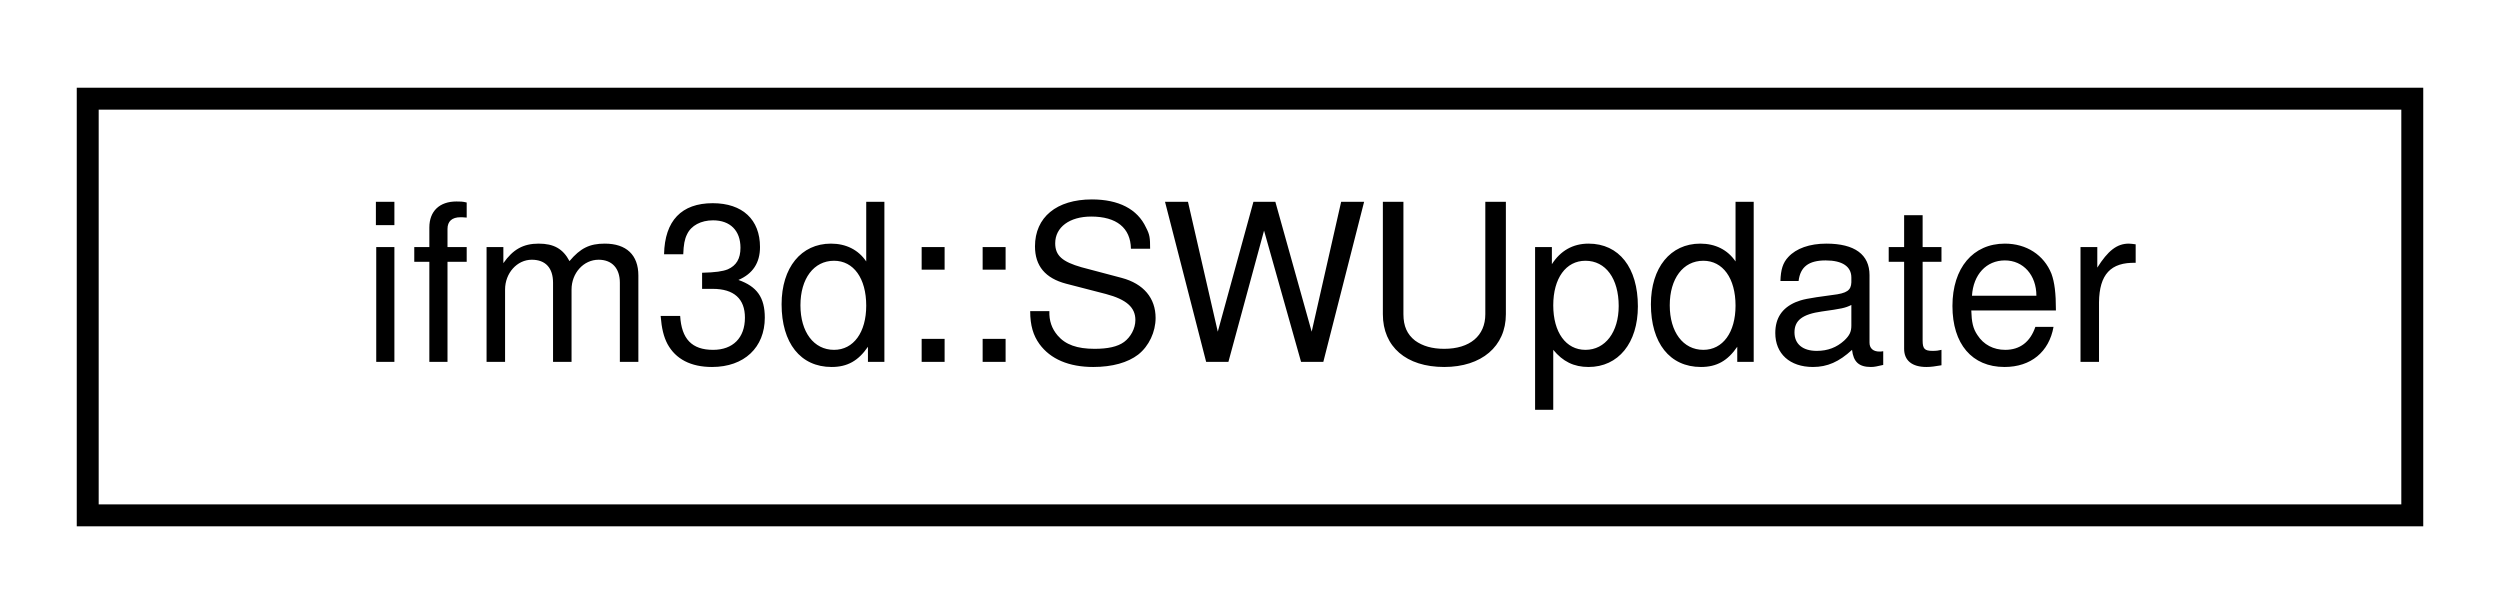
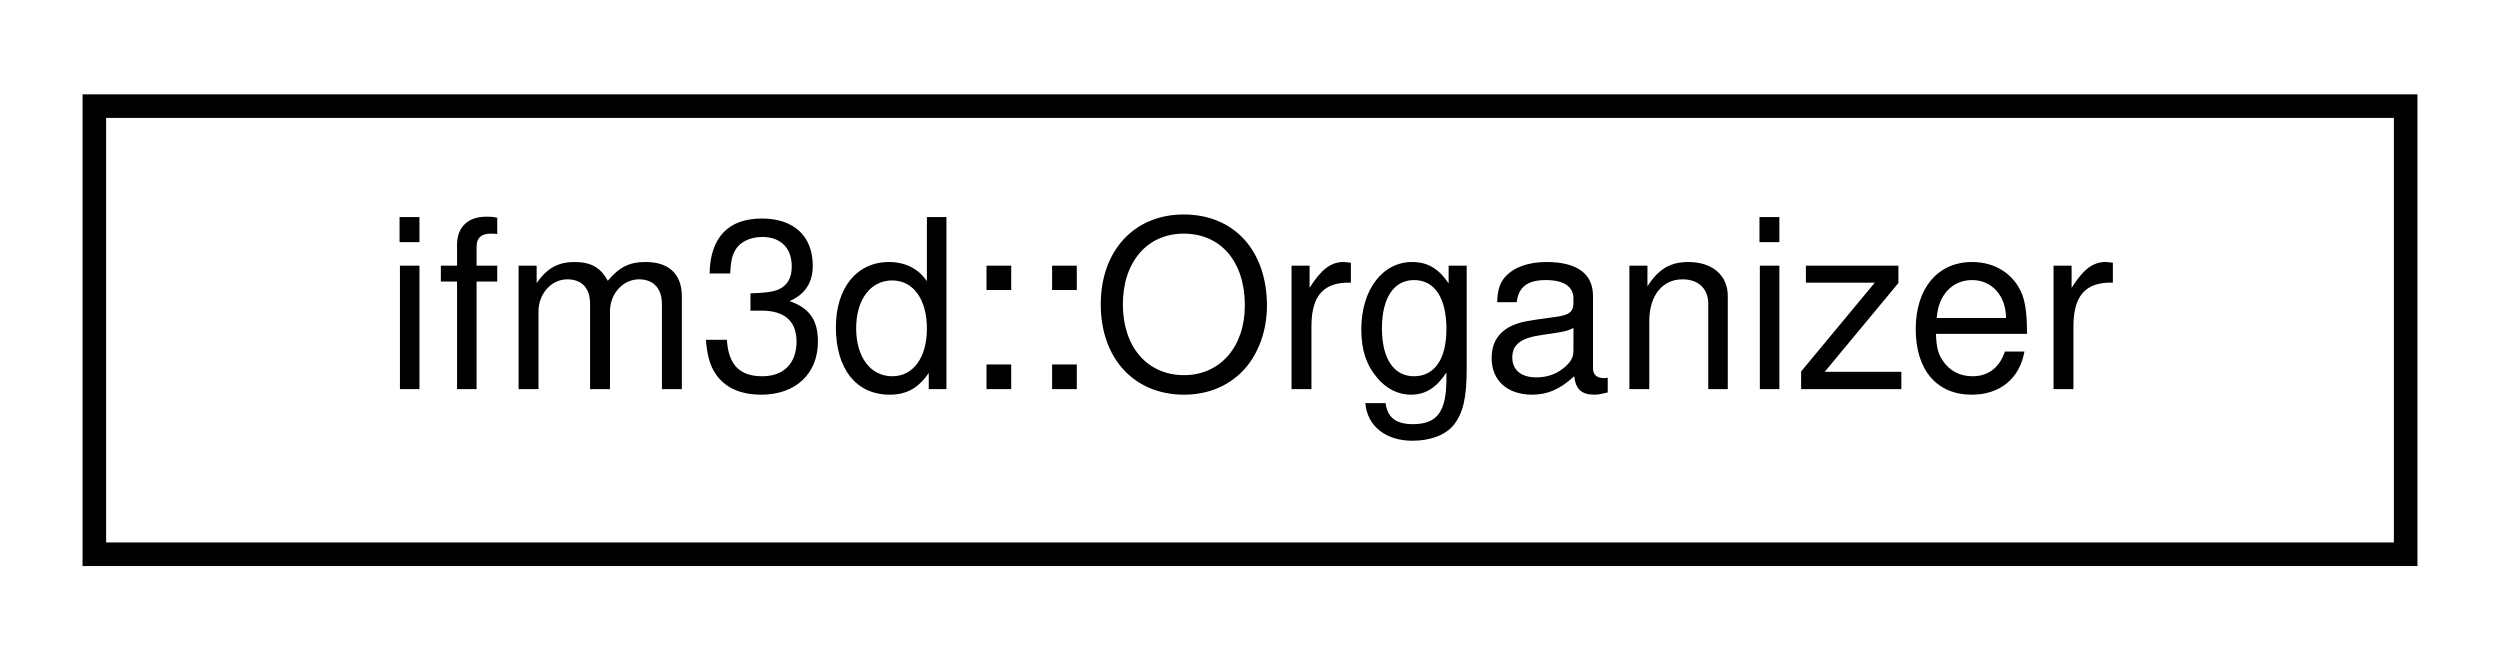
- <svg xmlns="http://www.w3.org/2000/svg" xmlns:xlink="http://www.w3.org/1999/xlink" width="114pt" height="28pt" viewBox="0.00 0.00 114.00 28.00">
+ <svg xmlns="http://www.w3.org/2000/svg" xmlns:xlink="http://www.w3.org/1999/xlink" width="106pt" height="28pt" viewBox="0.00 0.00 106.00 28.00">
  <g id="graph0" class="graph" transform="scale(1 1) rotate(0) translate(4 24)">
    <g id="node1" class="node">
      <g id="a_node1">
-         <a xlink:href="classifm3d_1_1SWUpdater.html" target="_top" xlink:title=" ">
-           <polygon fill="none" stroke="black" points="0,-0.5 0,-19.5 106,-19.5 106,-0.5 0,-0.5" />
-           <text text-anchor="middle" x="53" y="-7.5" font-family="Helvetica,sans-Serif" font-size="10.00">ifm3d::SWUpdater</text>
+         <a xlink:href="classifm3d_1_1Organizer.html" target="_top" xlink:title=" ">
+           <polygon fill="none" stroke="black" points="0,-0.5 0,-19.5 98,-19.5 98,-0.5 0,-0.5" />
+           <text text-anchor="middle" x="49" y="-7.5" font-family="Helvetica,sans-Serif" font-size="10.00">ifm3d::Organizer</text>
        </a>
      </g>
    </g>
  </g>
</svg>
